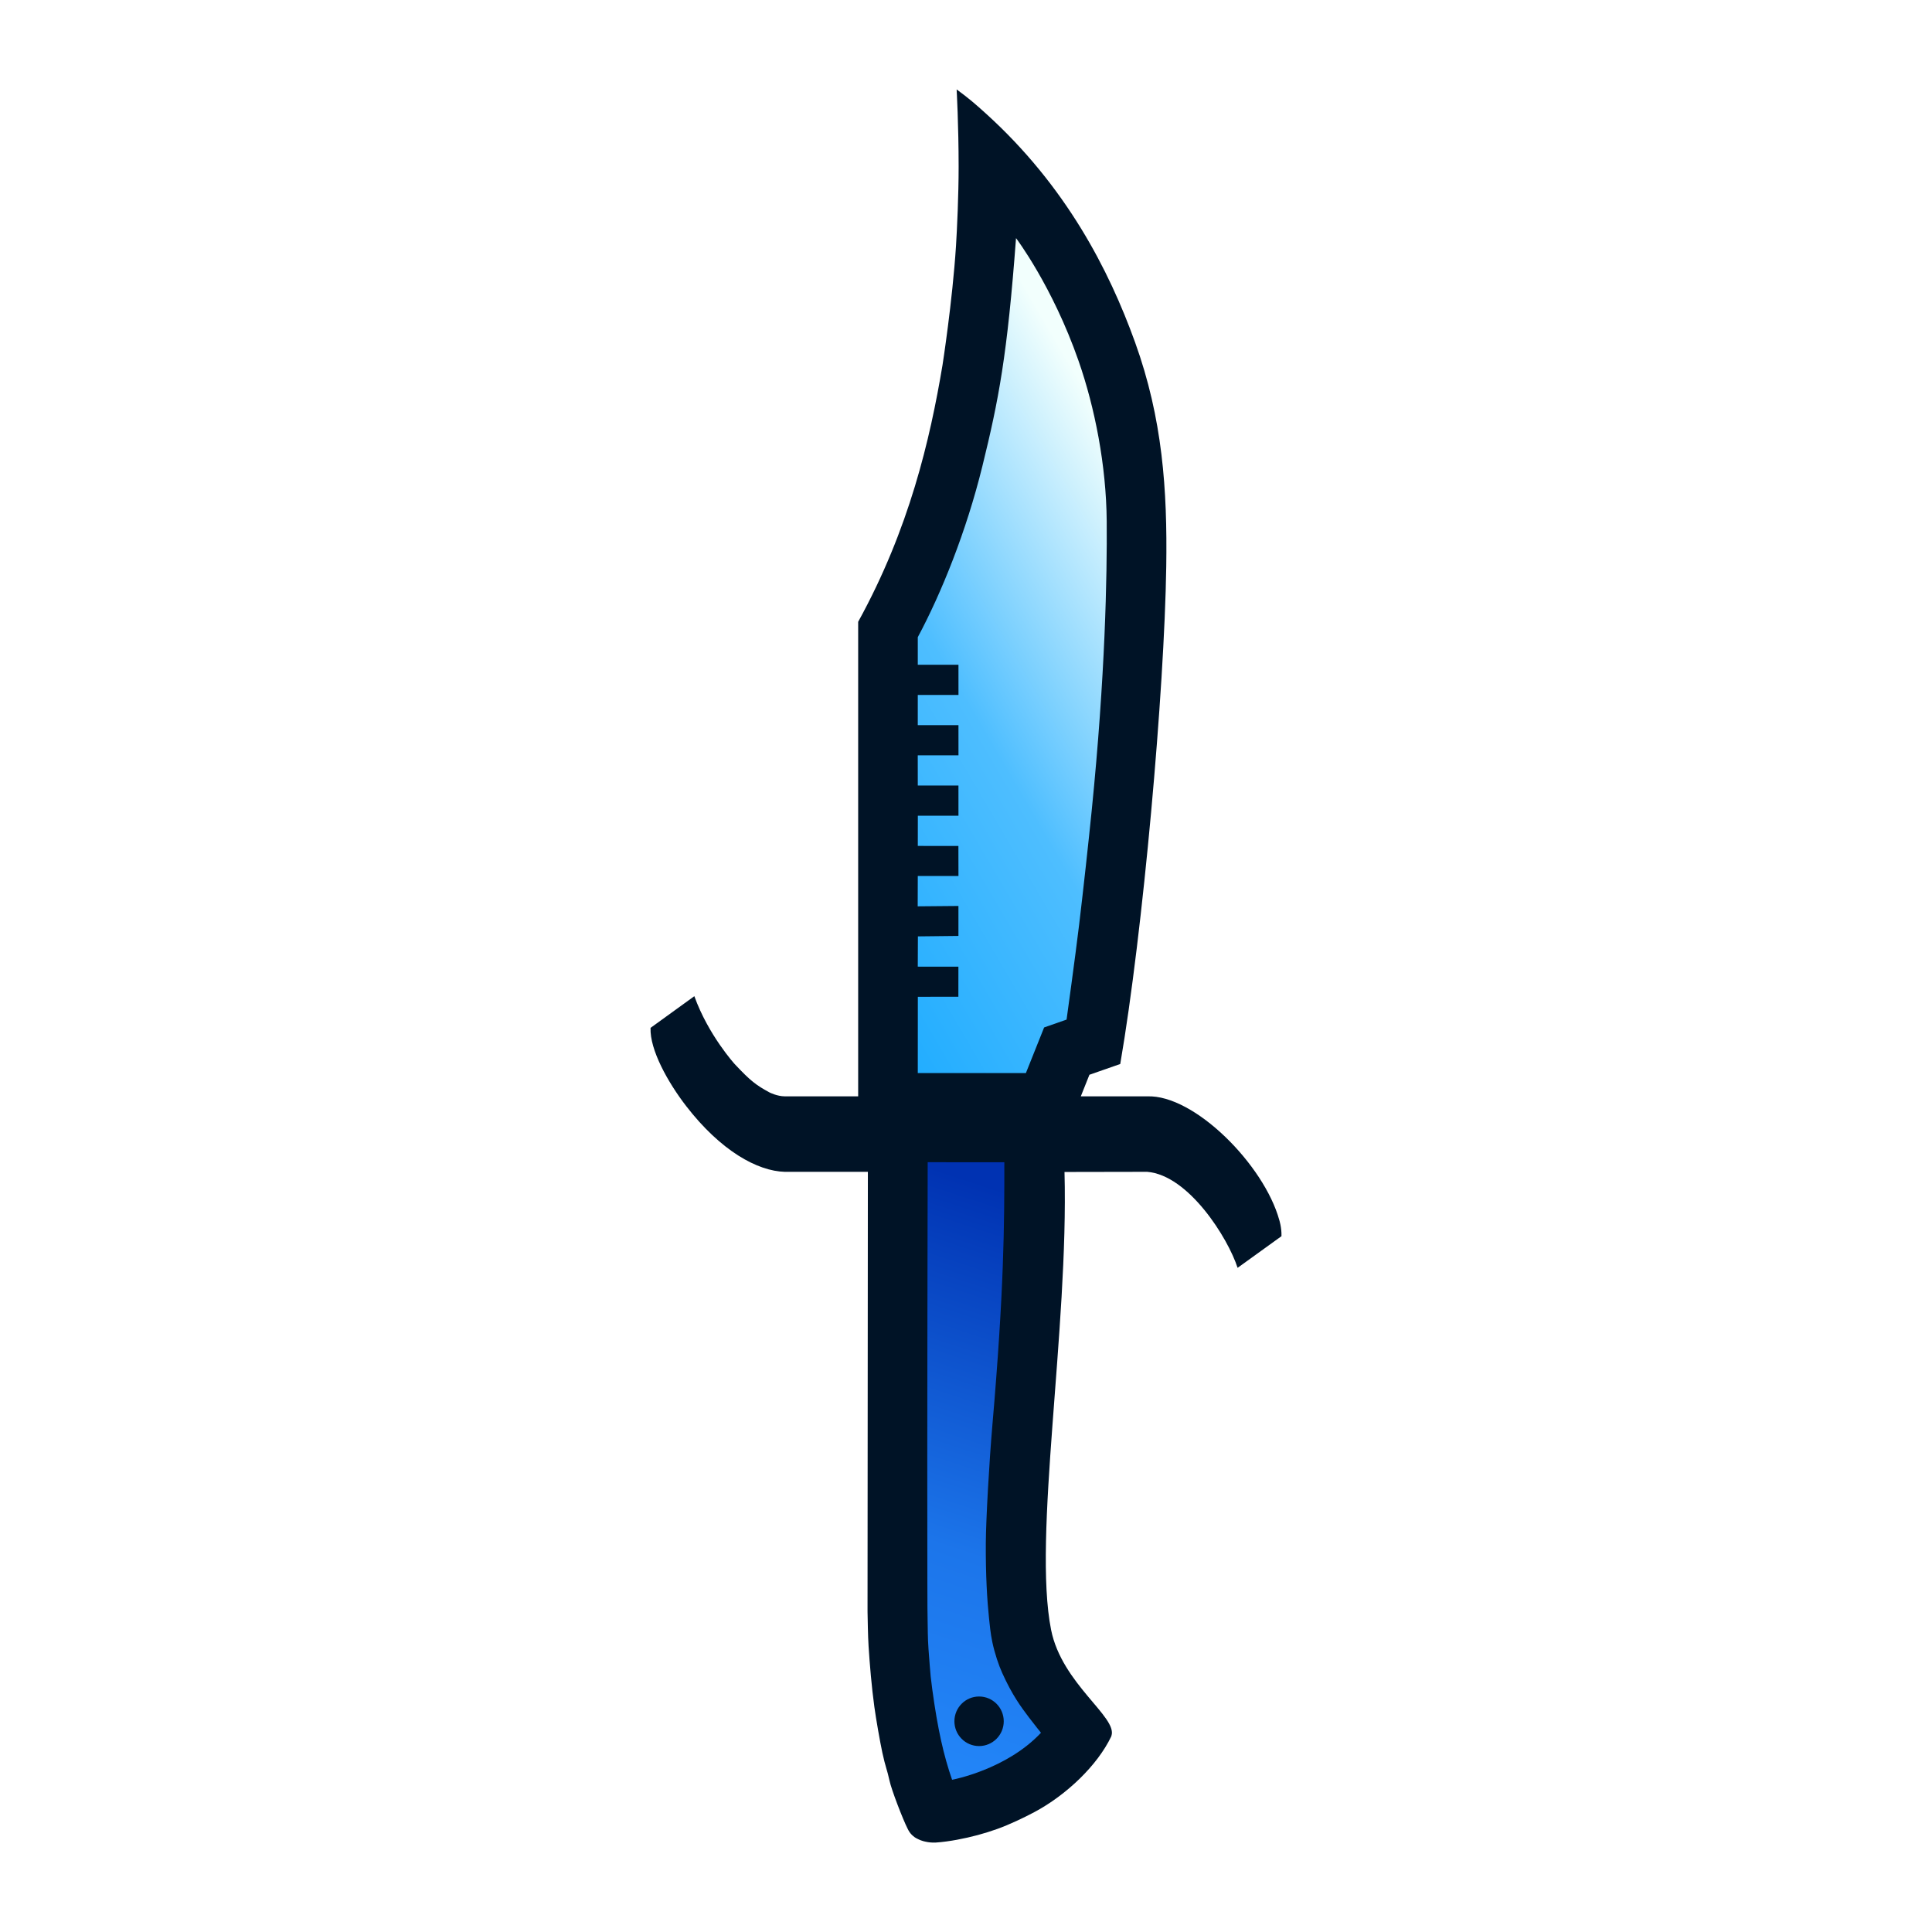
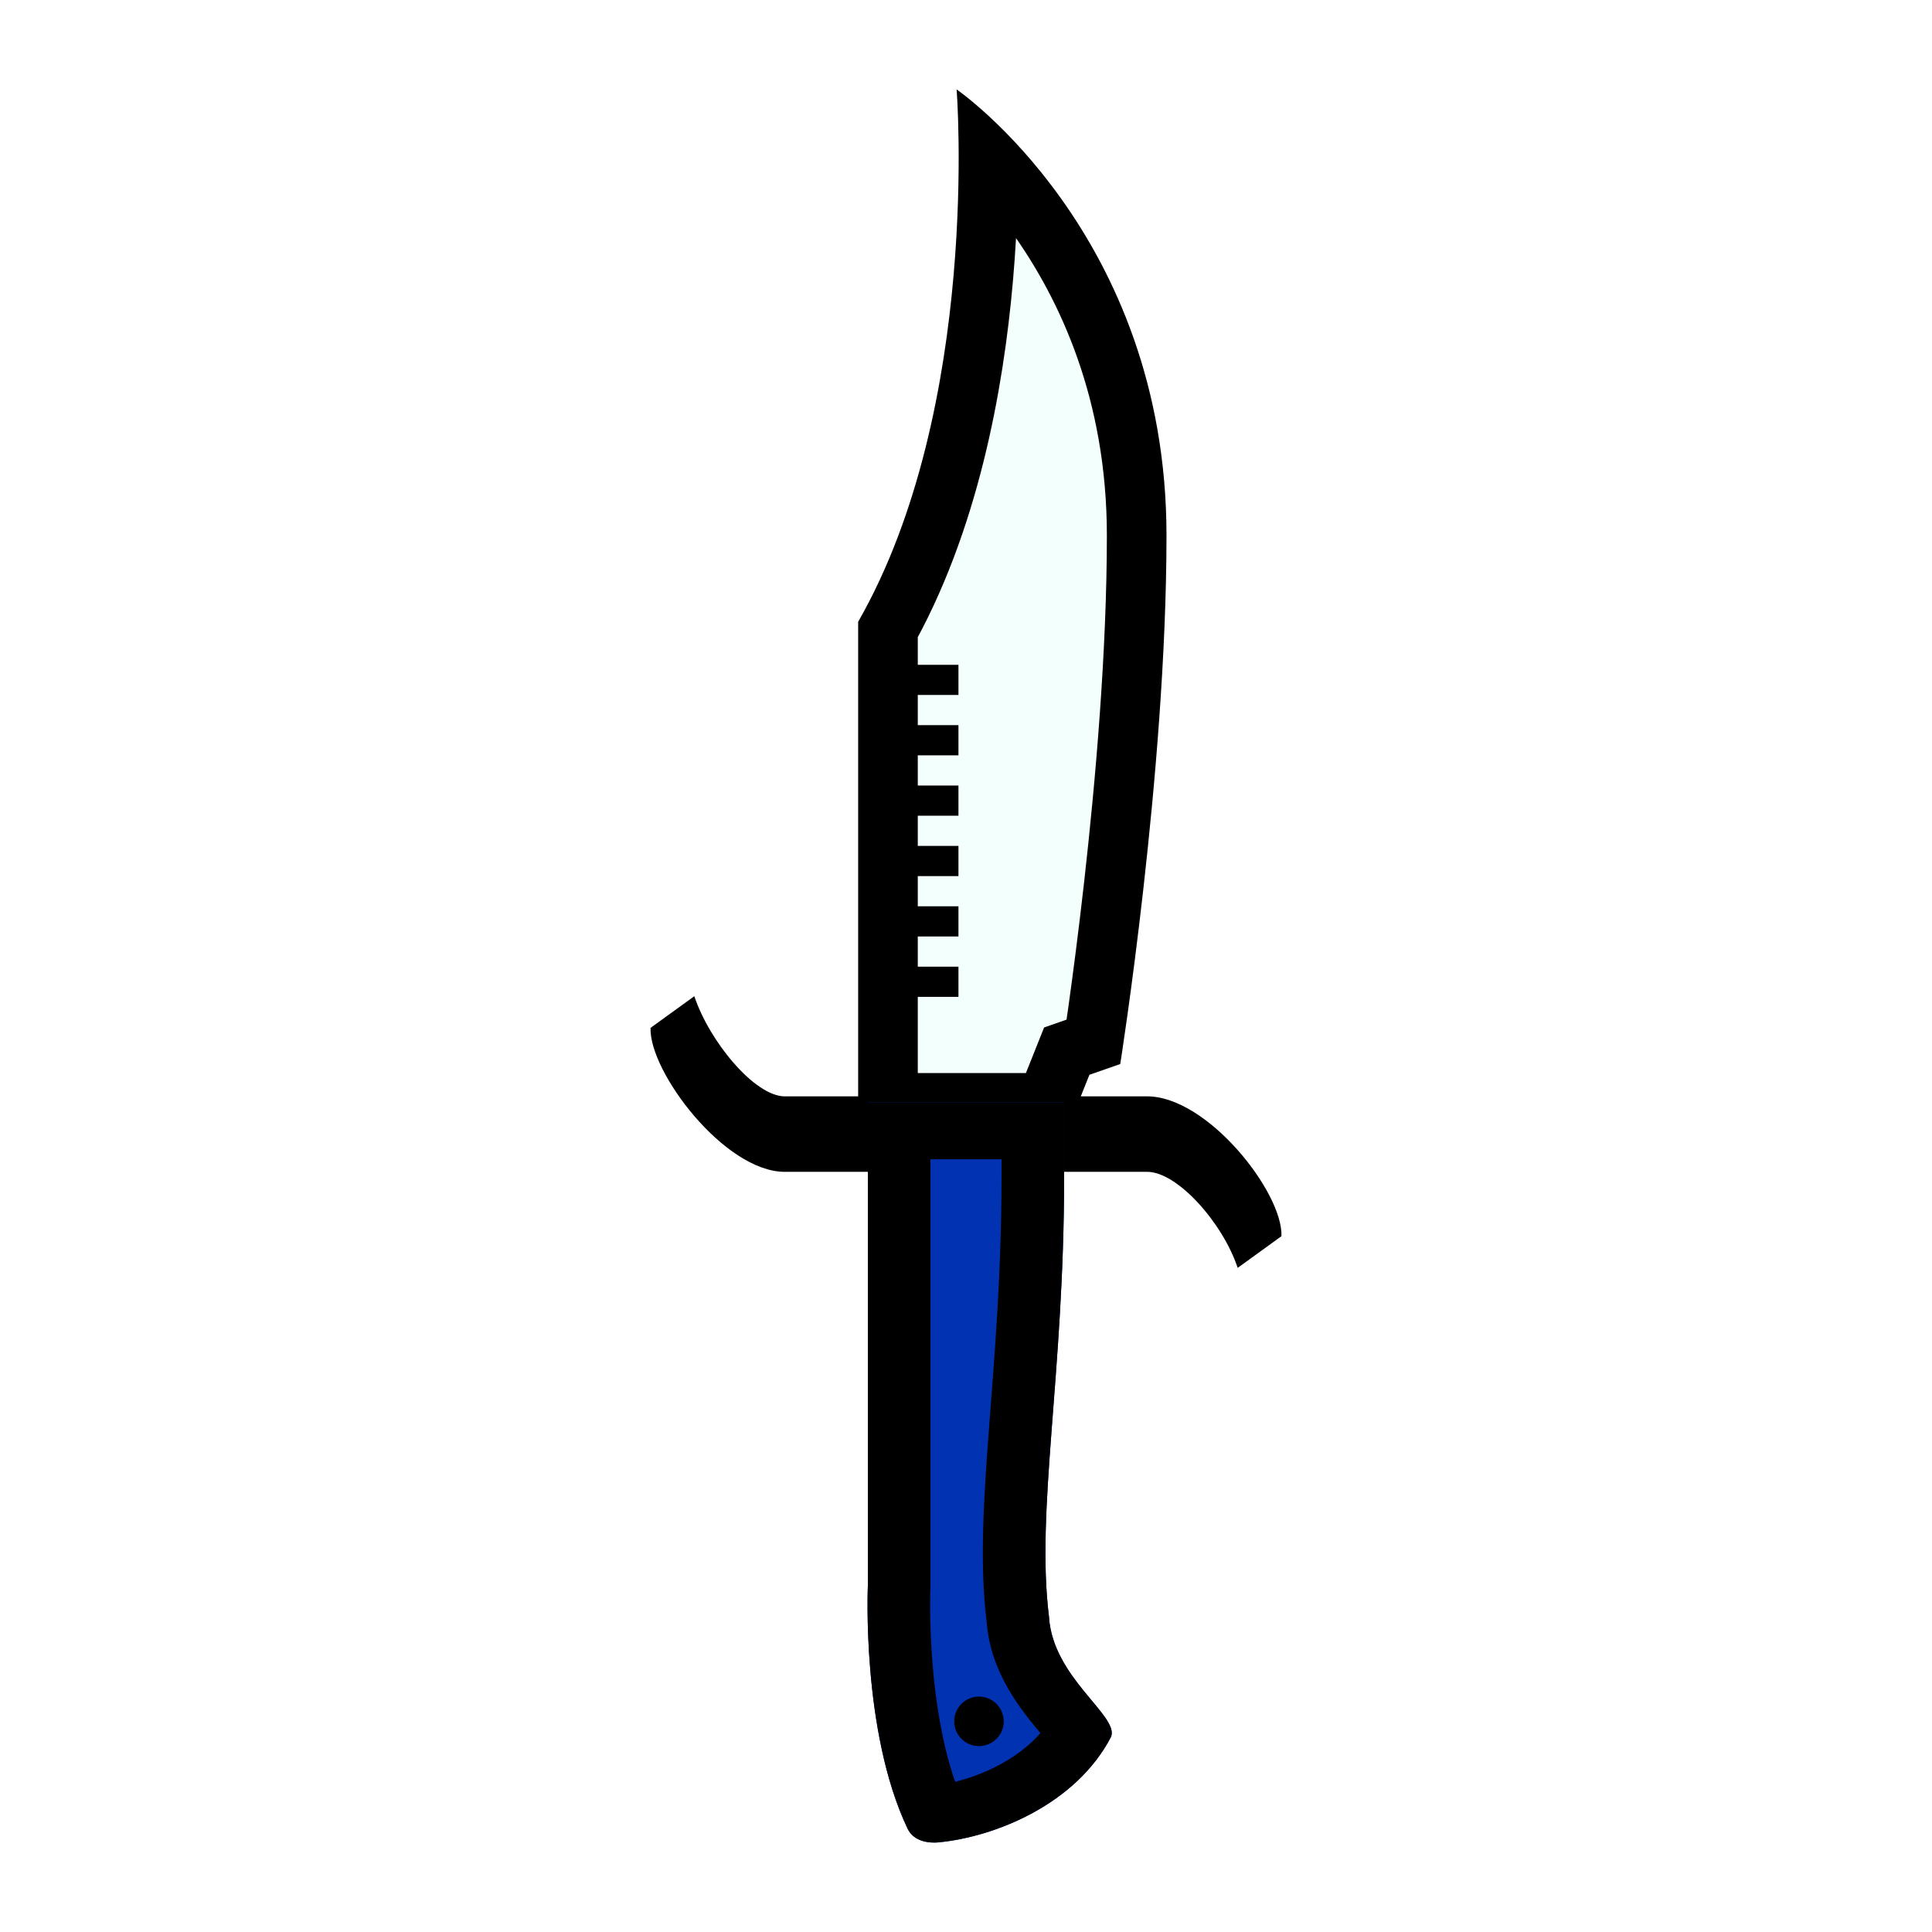
<svg xmlns="http://www.w3.org/2000/svg" xmlns:xlink="http://www.w3.org/1999/xlink" width="128" height="128" version="1.1" id="svg8" xml:space="preserve">
  <defs id="defs4">
-     <linearGradient xlink:href="#a" id="d" x1="54.5" y1="45.956" x2="72.5" y2="50.956" gradientUnits="userSpaceOnUse" />
-     <linearGradient id="a">
-       <stop offset="0" stop-color="#272727" id="stop1" />
-       <stop offset="1" stop-color="#dfdfdf" id="stop2" />
-     </linearGradient>
-     <clipPath id="c">
-       <path d="M58.856 78l-1.532-3.836-2.043-.714s-3.064-19.293-3.064-35.014c0-20.007 13.904-29.556 13.904-29.556s-1.647 20.982 6.524 35.273V78z" fill="#393a3c" fill-opacity=".434" stroke-width="1.536" id="path2" />
-     </clipPath>
-     <linearGradient xlink:href="#b" id="f" x1="64.015" y1="105" x2="67.644" y2="89" gradientUnits="userSpaceOnUse" />
-     <linearGradient id="b">
-       <stop stop-color="#b66622" offset="0" id="stop3" />
-       <stop stop-color="#6b3f1b" offset="1" id="stop4" />
-     </linearGradient>
-     <clipPath id="e">
-       <path d="M60.387 76v5c0 13 1.708 22 .907 29.079-.224 4.028-4.201 6.535-3.734 7.936 2.103 4.476 6.974 6.644 10.376 7.002 0 0 1.4.21 1.867-.933C72.58 117.638 72.18 108 72.18 108V76z" fill="#3d3522" fill-opacity=".606" stroke-width="10.494" id="path4" />
-     </clipPath>
-     <linearGradient id="_Linear1" x1="0" y1="0" x2="1" y2="0" gradientUnits="userSpaceOnUse" gradientTransform="matrix(-13.98176,43.09952,-234.0946,-75.94179,66.5,78.97956)">
+     <linearGradient id="_Linear1" x1="0" y1="0" x2="1" y2="0" gradientUnits="userSpaceOnUse" gradientTransform="matrix(-13.98141,43.09844,-234.0887,-75.93989,66.50048,78.97774)">
      <stop offset="0" style="stop-color:rgb(0,50,178);stop-opacity:1" id="stop3-5" />
      <stop offset="0.52" style="stop-color:rgb(28,117,234);stop-opacity:1" id="stop4-1" />
      <stop offset="1" style="stop-color:rgb(38,142,255);stop-opacity:1" id="stop5" />
    </linearGradient>
-     <linearGradient id="_Linear2" x1="0" y1="0" x2="1" y2="0" gradientUnits="userSpaceOnUse" gradientTransform="matrix(30.54647,-17.66542,78.00896,134.8905,44.37225,48.53272)">
+     <linearGradient id="_Linear2" x1="0" y1="0" x2="1" y2="0" gradientUnits="userSpaceOnUse" gradientTransform="matrix(30.5457,-17.66498,78.00701,134.8871,44.37328,48.53165)">
      <stop offset="0" style="stop-color:rgb(26,170,255);stop-opacity:1" id="stop6" />
      <stop offset="0.51" style="stop-color:rgb(78,190,255);stop-opacity:1" id="stop7" />
      <stop offset="1" style="stop-color:rgb(242,255,253);stop-opacity:1" id="stop8" />
    </linearGradient>
+     <linearGradient xlink:href="#_Linear1" id="f" x1="63.445" y1="80.17" x2="74.928" y2="123.027" gradientUnits="userSpaceOnUse" />
+     <clipPath id="e">
+       <path d="M60.387 76v5c0 13 1.708 22 .907 29.079-.224 4.028-4.201 6.535-3.734 7.936 2.103 4.476 6.974 6.644 10.376 7.002 0 0 1.4.21 1.867-.933C72.58 117.638 72.18 108 72.18 108V76z" fill="#3d3522" fill-opacity=".606" stroke-width="10.494" id="path2" />
+     </clipPath>
+     <clipPath id="c">
+       <path d="M58.856 78l-1.532-3.836-2.043-.714s-3.064-19.293-3.064-35.014c0-20.007 13.904-29.556 13.904-29.556s-1.647 20.982 6.524 35.273V78z" fill="#393a3c" fill-opacity=".434" stroke-width="1.536" id="path5" />
+     </clipPath>
+     <linearGradient xlink:href="#_Linear2" id="linearGradient1" x1="83.783" y1="48.899" x2="58.618" y2="31.88" gradientUnits="userSpaceOnUse" />
  </defs>
-   <g style="clip-rule:evenodd;fill-rule:evenodd;stroke-linejoin:round;stroke-miterlimit:2" id="g9" transform="matrix(0.999975,0,0,0.999975,0.00213931,1.4804076e-4)">
-     <path d="m 73.636,115.001 c -0.007,0.019 -0.011,0.04 -0.02,0.058 -0.911,1.902 -2.954,3.862 -5.082,4.998 -0.661,0.353 -1.644,0.826 -2.461,1.118 -0.856,0.305 -1.696,0.535 -2.678,0.718 -0.414,0.077 -0.98,0.159 -1.393,0.183 -0.103,0.006 -0.164,0.001 -0.249,0 -0.165,-0.002 -0.401,-0.043 -0.587,-0.094 -0.132,-0.036 -0.223,-0.076 -0.32,-0.122 0,0 -0.175,-0.082 -0.256,-0.142 -0.31,-0.229 -0.402,-0.449 -0.465,-0.573 -0.309,-0.609 -1.065,-2.562 -1.195,-3.177 -0.153,-0.715 -0.261,-0.866 -0.474,-1.853 -0.153,-0.714 -0.416,-2.209 -0.528,-3.028 -0.18,-1.307 -0.308,-2.831 -0.383,-4.011 -0.046,-0.726 -0.057,-1.774 -0.069,-2.285 -0.006,-0.258 0.006,-0.537 0,-0.785 l 0.022,-28.369 -5.497,0.002 C 50.178,77.592 47.749,76.246 45.459,73.281 44.258,71.725 43.041,69.552 43.1,68.1 l 2.901,-2.099 c 0.928,2.584 2.679,4.504 2.679,4.504 1.05,1.119 1.409,1.389 2.309,1.877 0,0 0.5,0.255 1.011,0.255 h 4.855 v -31.44 c 3.387,-6.149 4.765,-12.085 5.589,-17.013 0,0 0.657,-4.205 0.893,-7.896 0.069,-1.093 0.175,-3.378 0.174,-5.238 0,-2.787 -0.132,-5.126 -0.132,-5.126 0.795,0.579 1.279,1 1.94,1.6 5.31,4.81 8.152,10.359 9.878,15.143 1.831,5.073 2.145,9.793 2.07,14.863 -0.121,8.229 -1.539,24.219 -3.048,32.964 l -2.043,0.714 -0.57,1.429 4.393,0.001 c 3.132,-0.126 7.748,4.543 8.756,8.192 0,0 0.164,0.5 0.146,1.072 l -2.907,2.097 c -0.635,-1.966 -3.237,-6.138 -5.991,-6.361 l -5.477,0.01 c 0.277,10.426 -2.112,24.212 -0.888,30.338 0.715,3.577 4.409,5.773 3.998,7.015 z" style="fill:#001326" id="path1" />
-     <path d="m 61.461,77.001 5.079,0.002 c 0.003,4.116 -0.015,8.439 -0.796,17.46 -0.205,2.371 -0.421,6.18 -0.432,7.759 -0.014,2.165 0.091,3.84 0.216,5.025 0.037,0.349 0.095,0.981 0.213,1.536 0.168,0.793 0.426,1.541 0.654,2.048 0.668,1.484 1.252,2.263 1.769,2.948 0.349,0.461 0.803,1.024 0.803,1.024 -2.3,2.456 -5.889,3.114 -5.889,3.114 -0.552,-1.583 -0.954,-3.345 -1.314,-5.997 -0.101,-0.74 -0.121,-0.989 -0.168,-1.591 -0.048,-0.615 -0.123,-1.495 -0.127,-2.146 -0.003,-0.446 -0.021,-1.074 -0.024,-1.633 -0.002,-0.521 -0.003,-1.087 -0.005,-1.691 -0.021,-9.393 0.021,-27.858 0.021,-27.858 z" style="fill:url(#_Linear1)" id="path2-5" />
-     <g transform="matrix(1.063209,0,0,0.987826,-4.203369,1.408301)" id="g2">
-       <ellipse cx="64.963" cy="114.022" rx="1.537" ry="1.662" style="fill:#001326" id="ellipse2" />
-     </g>
-     <path d="m 60.805,71.094 h 7.163 l 1.207,-3.021 1.488,-0.521 c 0,0 0.58,-4.19 0.832,-6.29 0.277,-2.309 0.628,-5.52 0.833,-7.561 0.899,-8.944 1.023,-15.517 0.994,-19.171 -0.03,-3.689 -0.784,-7.521 -1.865,-10.62 -1.727,-4.952 -4.143,-8.134 -4.143,-8.134 -0.58,7.782 -1.146,10.709 -2.231,15.116 -1.065,4.326 -2.709,8.393 -4.278,11.324 v 1.828 H 63.5 l 10e-4,2 h -2.696 l -10e-4,2 H 63.5 l 10e-4,2.001 -2.698,-0.001 0.002,2 2.694,0.001 10e-4,1.999 h -2.691 l -0.003,2.002 2.69,0.003 0.004,1.989 h -2.695 l -0.006,2.01 2.699,-0.024 v 1.985 l -2.685,0.03 -0.009,2.005 2.692,0.003 -0.002,1.992 -2.685,0.003 z" style="fill:url(#_Linear2)" id="path3" />
-   </g>
+   <path transform="matrix(-1,0,0,1,129.5,-2.956082)" clip-path="url(#c)" d="M 58.856,78 57.324,74.164 55.281,73.45 c 0,0 -3.064,-19.293 -3.064,-35.014 0,-20.007 13.904,-29.556 13.904,-29.556 0,0 -1.647,20.982 6.524,35.273 V 78 Z" fill="url(#d)" stroke="#000000" stroke-width="7.9" id="path6" style="fill:url(#linearGradient1)" />
+   <path d="m 52,72.637 h 24 v 5 H 52 Z m 32.9,9.263 c 0.1,-2.9 -4.9,-9.264 -8.9,-9.264 v 5 c 2,0 5,3.363 6,6.363 z M 43.1,68.1 c -0.1,2.9 4.9,9.538 8.9,9.538 v -5 c -2,0 -5,-3.637 -6,-6.637 z" id="path7" />
+   <path transform="matrix(-1.10245,0,0,1,137.073,-2.956082)" d="m 60.387,76 v 5 c 0,13 1.708,22 0.907,29.079 -0.224,4.028 -4.201,6.535 -3.734,7.936 2.103,4.476 6.974,6.644 10.376,7.002 0,0 1.4,0.21 1.867,-0.933 C 72.58,117.638 72.18,108 72.18,108 V 76 Z" clip-path="url(#e)" fill="url(#f)" stroke="#000000" stroke-width="7.524" id="path8" style="fill:url(#f)" />
+   <path d="m 66.5,114.044 a 1.641,1.641 0 0 1 -1.64,1.64 1.641,1.641 0 0 1 -1.642,-1.64 1.641,1.641 0 0 1 1.641,-1.64 1.641,1.641 0 0 1 1.641,1.64 z m -3,-70 H 59.82 v 2 h 3.68 z m 0,4 H 59.82 v 2 h 3.68 z m 0,4 H 59.82 v 2 h 3.68 z m 0,4 H 59.82 v 2 h 3.68 z m 0,4 H 59.82 v 2 h 3.68 z m 0,4 H 59.82 v 2 h 3.68 z" id="path9" />
</svg>
